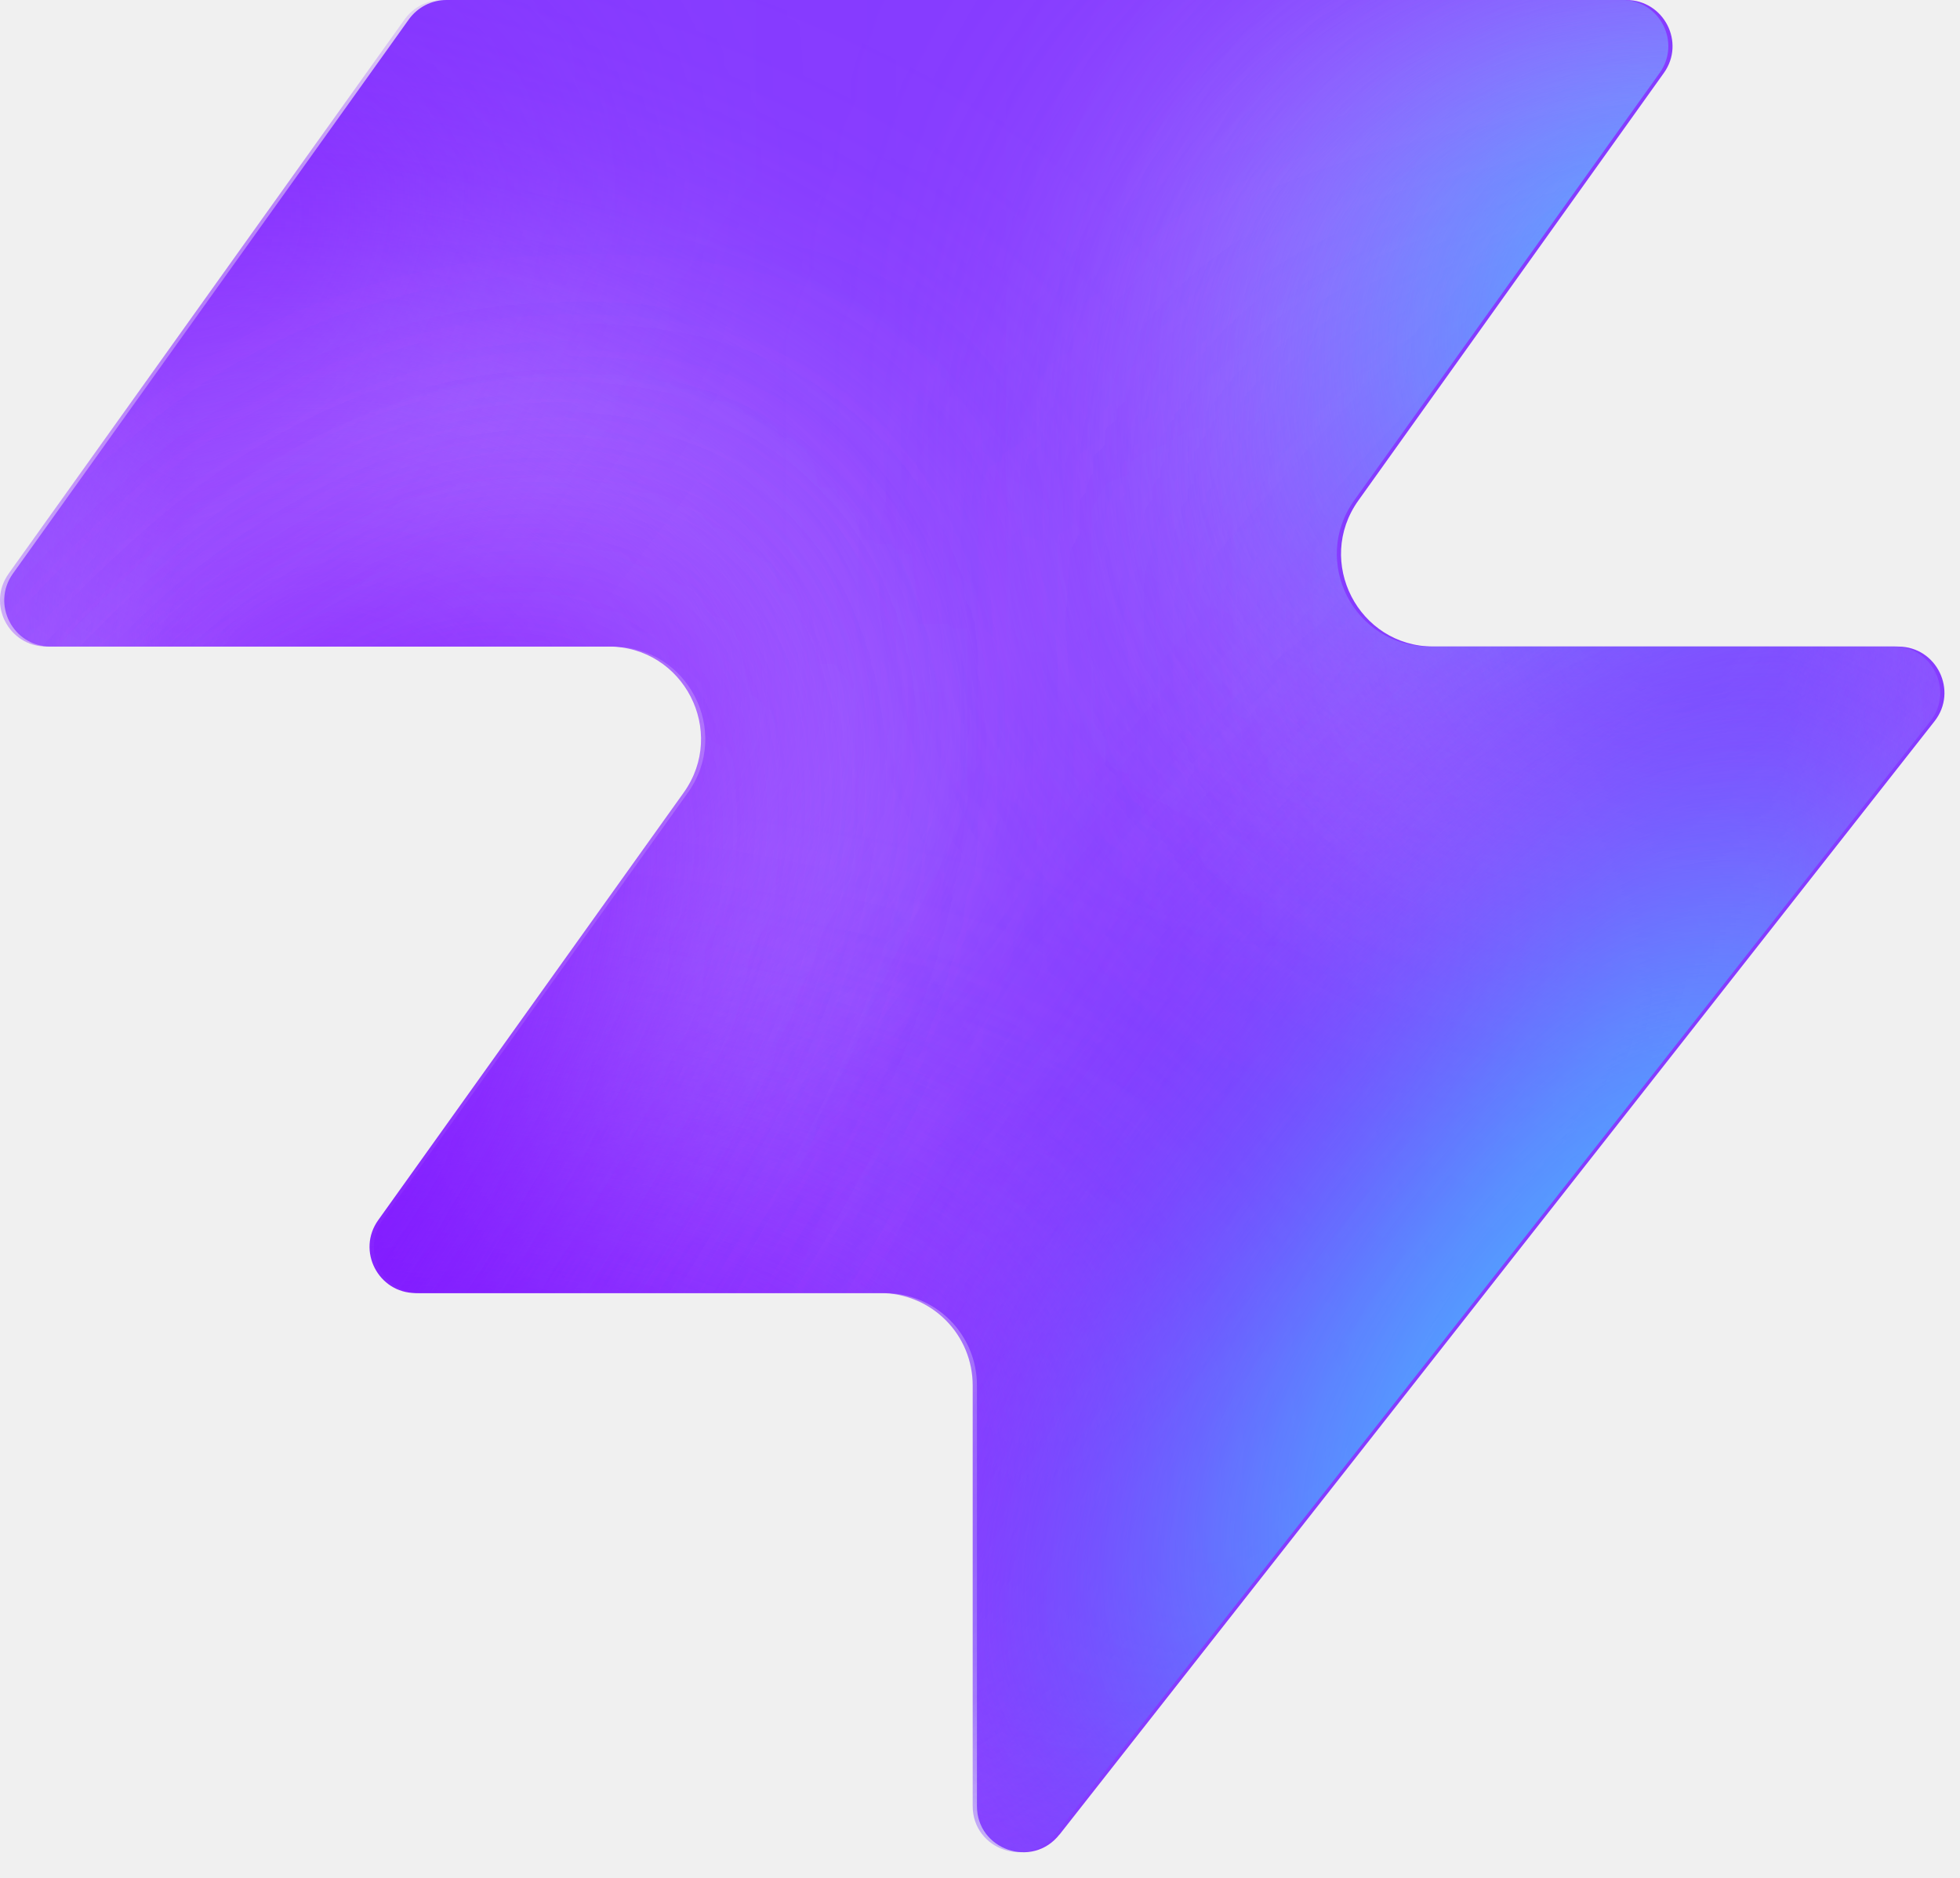
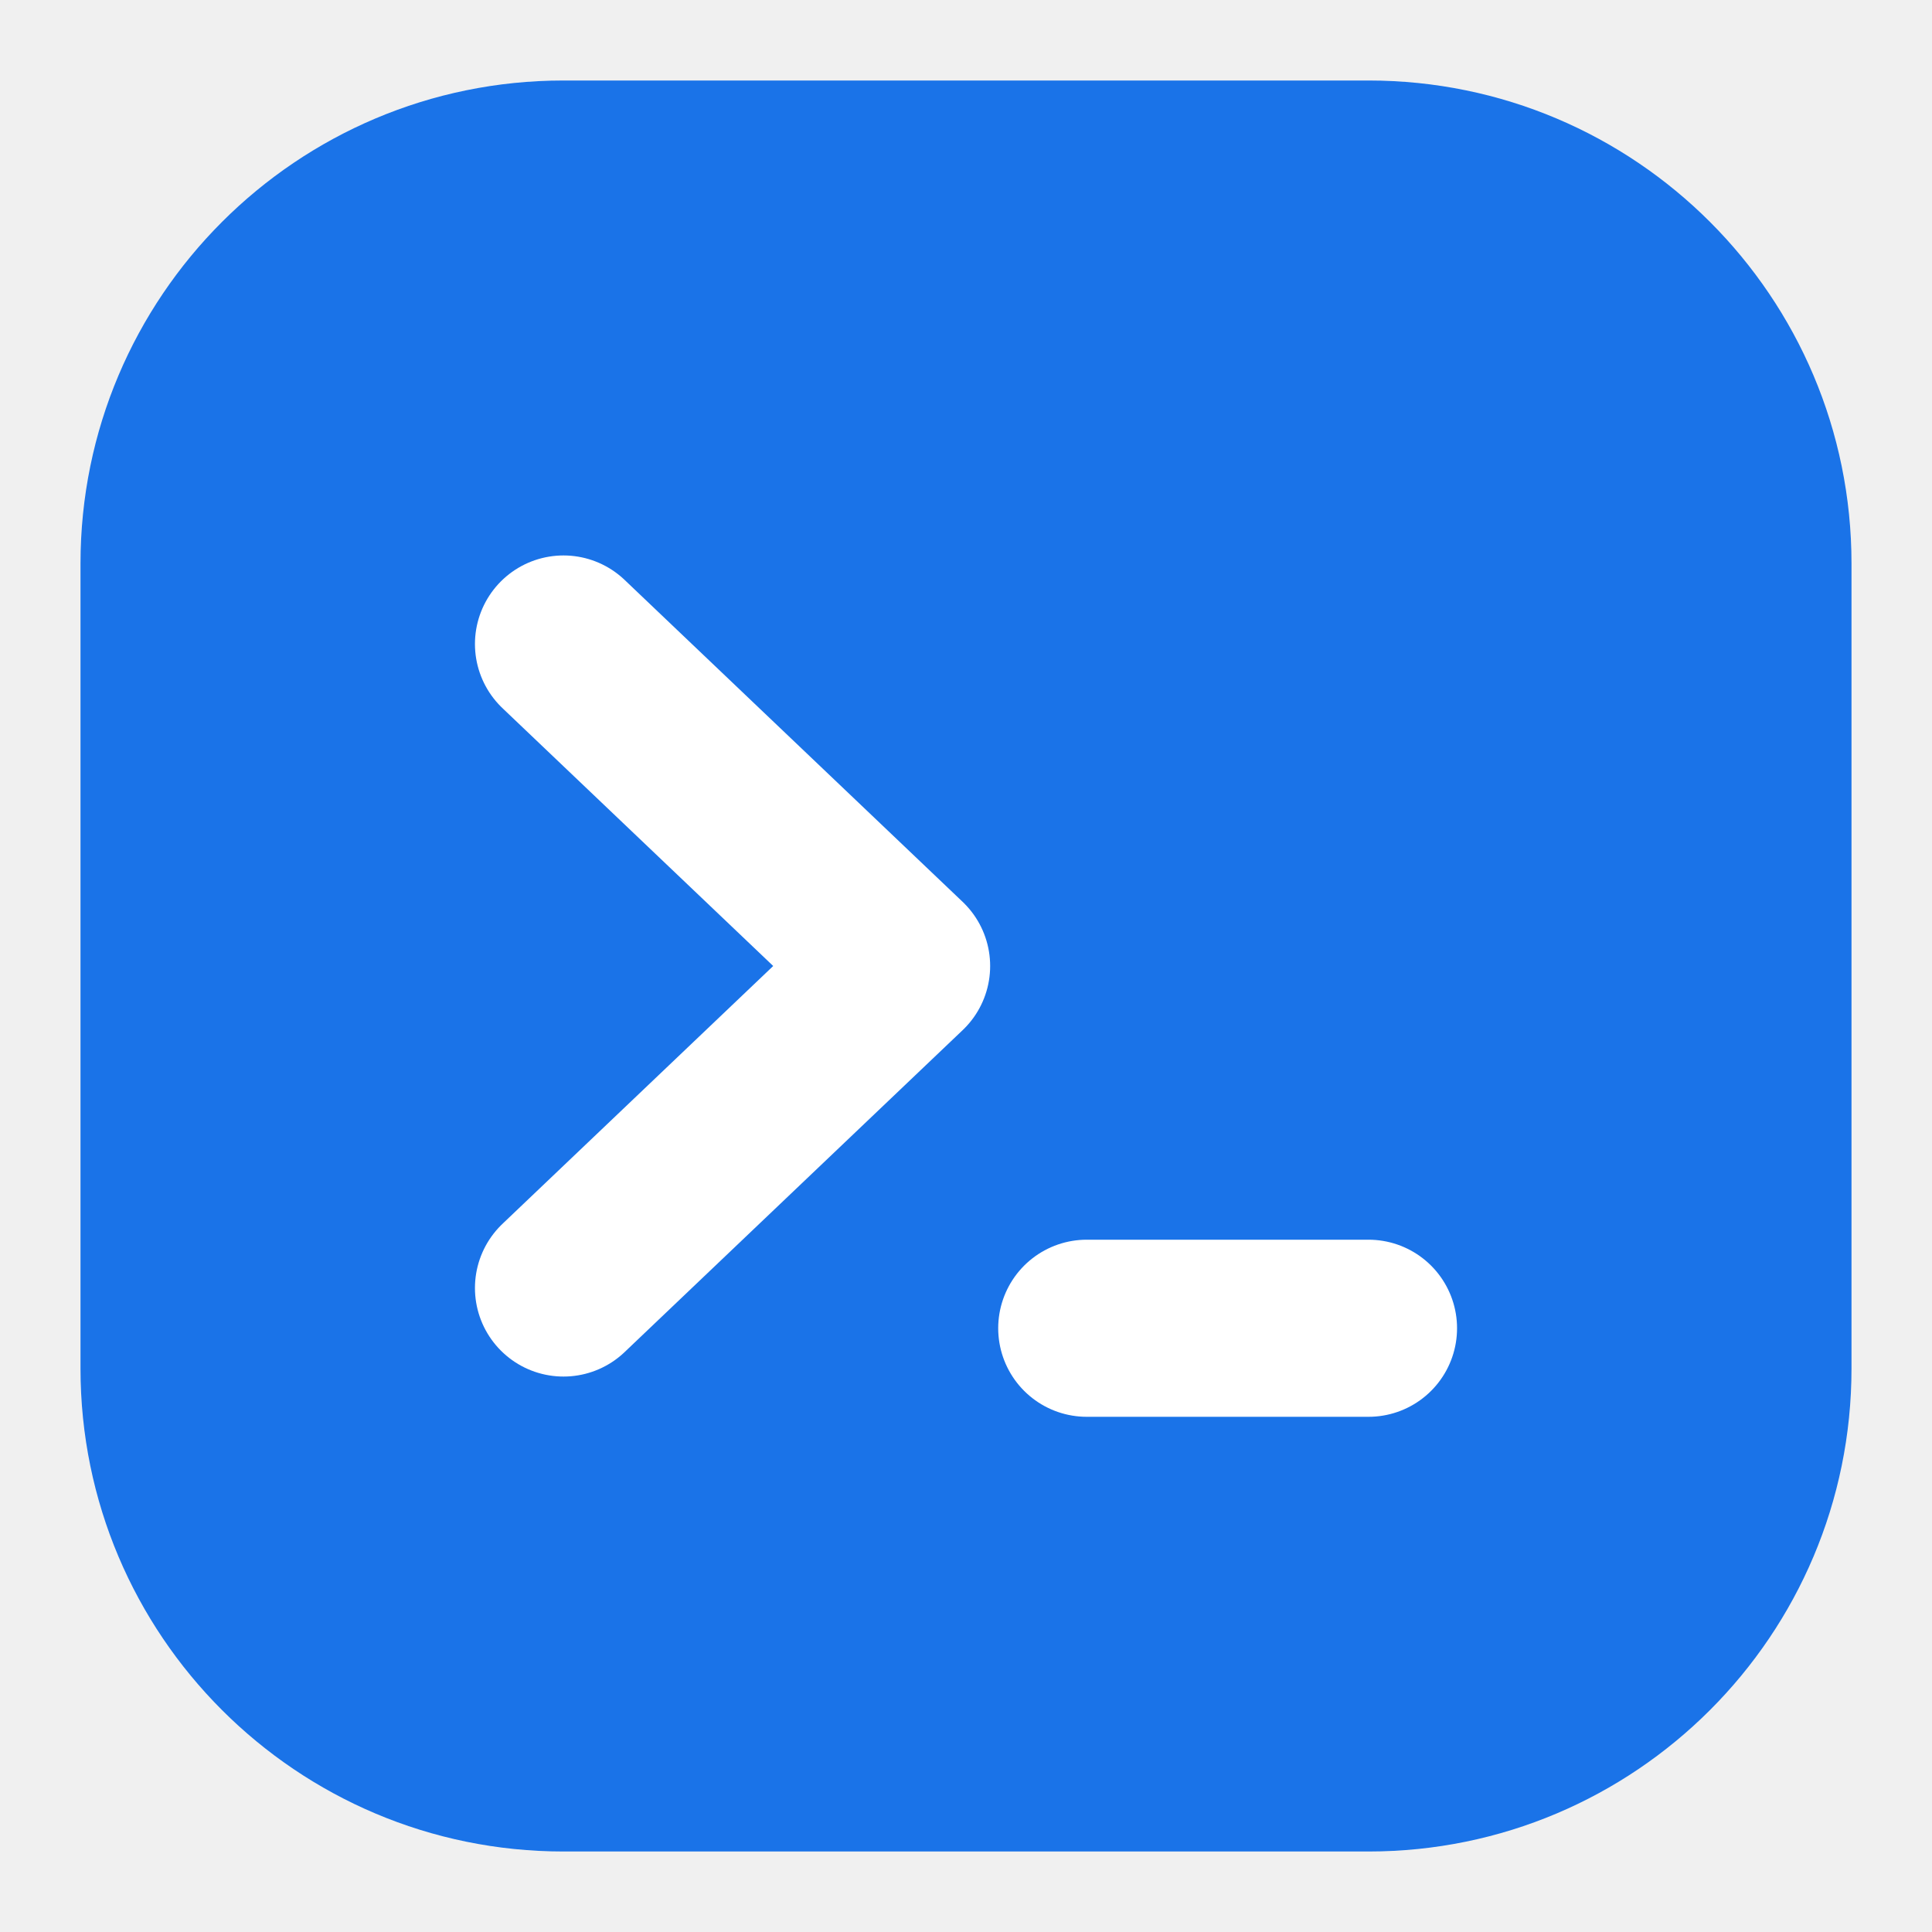
- <svg xmlns="http://www.w3.org/2000/svg" width="48" height="46" fill="none" viewBox="0 0 48 46">
-   <path fill="#863bff" d="M25.946 44.938c-.664.845-2.021.375-2.021-.698V33.937a2.26 2.26 0 0 0-2.262-2.262H10.287c-.92 0-1.456-1.04-.92-1.788l7.48-10.471c1.07-1.497 0-3.578-1.842-3.578H1.237c-.92 0-1.456-1.04-.92-1.788L10.013.474c.214-.297.556-.474.92-.474h28.894c.92 0 1.456 1.04.92 1.788l-7.48 10.471c-1.07 1.498 0 3.579 1.842 3.579h11.377c.943 0 1.473 1.088.89 1.83L25.947 44.94z" style="fill:#863bff;fill:color(display-p3 .525 .23 1);fill-opacity:1" />
-   <mask id="a" width="48" height="46" x="0" y="0" maskUnits="userSpaceOnUse" style="mask-type:alpha">
-     <path fill="#000" d="M25.842 44.938c-.664.844-2.021.375-2.021-.698V33.937a2.26 2.26 0 0 0-2.262-2.262H10.183c-.92 0-1.456-1.04-.92-1.788l7.48-10.471c1.07-1.498 0-3.579-1.842-3.579H1.133c-.92 0-1.456-1.04-.92-1.787L9.91.473c.214-.297.556-.474.92-.474h28.894c.92 0 1.456 1.04.92 1.788l-7.48 10.471c-1.07 1.498 0 3.578 1.842 3.578h11.377c.943 0 1.473 1.088.89 1.832L25.843 44.94z" style="fill:#000;fill-opacity:1" />
-   </mask>
-   <g mask="url(#a)">
-     <g filter="url(#b)">
-       <ellipse cx="5.508" cy="14.704" fill="#ede6ff" rx="5.508" ry="14.704" style="fill:#ede6ff;fill:color(display-p3 .927 .903 1);fill-opacity:1" transform="matrix(.00324 1 1 -.00324 -4.47 31.516)" />
-     </g>
-     <g filter="url(#c)">
-       <ellipse cx="10.399" cy="29.851" fill="#ede6ff" rx="10.399" ry="29.851" style="fill:#ede6ff;fill:color(display-p3 .927 .903 1);fill-opacity:1" transform="matrix(.00324 1 1 -.00324 -39.328 7.883)" />
-     </g>
-     <g filter="url(#d)">
-       <ellipse cx="5.508" cy="30.487" fill="#7e14ff" rx="5.508" ry="30.487" style="fill:#7e14ff;fill:color(display-p3 .492 .077 1);fill-opacity:1" transform="rotate(89.814 -25.913 -14.639)scale(1 -1)" />
-     </g>
-     <g filter="url(#e)">
-       <ellipse cx="5.508" cy="30.599" fill="#7e14ff" rx="5.508" ry="30.599" style="fill:#7e14ff;fill:color(display-p3 .492 .077 1);fill-opacity:1" transform="rotate(89.814 -32.644 -3.334)scale(1 -1)" />
-     </g>
-     <g filter="url(#f)">
-       <ellipse cx="5.508" cy="30.599" fill="#7e14ff" rx="5.508" ry="30.599" style="fill:#7e14ff;fill:color(display-p3 .492 .077 1);fill-opacity:1" transform="matrix(.00324 1 1 -.00324 -34.34 30.47)" />
-     </g>
-     <g filter="url(#g)">
-       <ellipse cx="14.072" cy="22.078" fill="#ede6ff" rx="14.072" ry="22.078" style="fill:#ede6ff;fill:color(display-p3 .927 .903 1);fill-opacity:1" transform="rotate(93.35 24.506 48.493)scale(-1 1)" />
-     </g>
-     <g filter="url(#h)">
-       <ellipse cx="3.47" cy="21.501" fill="#7e14ff" rx="3.47" ry="21.501" style="fill:#7e14ff;fill:color(display-p3 .492 .077 1);fill-opacity:1" transform="rotate(89.009 28.708 47.59)scale(-1 1)" />
-     </g>
-     <g filter="url(#i)">
-       <ellipse cx="3.47" cy="21.501" fill="#7e14ff" rx="3.47" ry="21.501" style="fill:#7e14ff;fill:color(display-p3 .492 .077 1);fill-opacity:1" transform="rotate(89.009 28.708 47.59)scale(-1 1)" />
-     </g>
-     <g filter="url(#j)">
-       <ellipse cx=".387" cy="8.972" fill="#7e14ff" rx="4.407" ry="29.108" style="fill:#7e14ff;fill:color(display-p3 .492 .077 1);fill-opacity:1" transform="rotate(39.51 .387 8.972)" />
-     </g>
-     <g filter="url(#k)">
-       <ellipse cx="47.523" cy="-6.092" fill="#7e14ff" rx="4.407" ry="29.108" style="fill:#7e14ff;fill:color(display-p3 .492 .077 1);fill-opacity:1" transform="rotate(37.892 47.523 -6.092)" />
-     </g>
-     <g filter="url(#l)">
-       <ellipse cx="41.412" cy="6.333" fill="#47bfff" rx="5.971" ry="9.665" style="fill:#47bfff;fill:color(display-p3 .28 .748 1);fill-opacity:1" transform="rotate(37.892 41.412 6.333)" />
-     </g>
-     <g filter="url(#m)">
-       <ellipse cx="-1.879" cy="38.332" fill="#7e14ff" rx="4.407" ry="29.108" style="fill:#7e14ff;fill:color(display-p3 .492 .077 1);fill-opacity:1" transform="rotate(37.892 -1.88 38.332)" />
-     </g>
-     <g filter="url(#n)">
-       <ellipse cx="-1.879" cy="38.332" fill="#7e14ff" rx="4.407" ry="29.108" style="fill:#7e14ff;fill:color(display-p3 .492 .077 1);fill-opacity:1" transform="rotate(37.892 -1.88 38.332)" />
-     </g>
-     <g filter="url(#o)">
-       <ellipse cx="35.651" cy="29.907" fill="#7e14ff" rx="4.407" ry="29.108" style="fill:#7e14ff;fill:color(display-p3 .492 .077 1);fill-opacity:1" transform="rotate(37.892 35.651 29.907)" />
-     </g>
-     <g filter="url(#p)">
-       <ellipse cx="38.418" cy="32.4" fill="#47bfff" rx="5.971" ry="15.297" style="fill:#47bfff;fill:color(display-p3 .28 .748 1);fill-opacity:1" transform="rotate(37.892 38.418 32.4)" />
-     </g>
-   </g>
-   <defs>
-     <filter id="b" width="60.045" height="41.654" x="-19.77" y="16.149" color-interpolation-filters="sRGB" filterUnits="userSpaceOnUse">
-       <feFlood flood-opacity="0" result="BackgroundImageFix" />
-       <feBlend in="SourceGraphic" in2="BackgroundImageFix" result="shape" />
-       <feGaussianBlur result="effect1_foregroundBlur_2002_17158" stdDeviation="7.659" />
-     </filter>
-     <filter id="c" width="90.34" height="51.437" x="-54.613" y="-7.533" color-interpolation-filters="sRGB" filterUnits="userSpaceOnUse">
-       <feFlood flood-opacity="0" result="BackgroundImageFix" />
-       <feBlend in="SourceGraphic" in2="BackgroundImageFix" result="shape" />
-       <feGaussianBlur result="effect1_foregroundBlur_2002_17158" stdDeviation="7.659" />
-     </filter>
-     <filter id="d" width="79.355" height="29.4" x="-49.64" y="2.03" color-interpolation-filters="sRGB" filterUnits="userSpaceOnUse">
-       <feFlood flood-opacity="0" result="BackgroundImageFix" />
-       <feBlend in="SourceGraphic" in2="BackgroundImageFix" result="shape" />
-       <feGaussianBlur result="effect1_foregroundBlur_2002_17158" stdDeviation="4.596" />
-     </filter>
-     <filter id="e" width="79.579" height="29.4" x="-45.045" y="20.029" color-interpolation-filters="sRGB" filterUnits="userSpaceOnUse">
-       <feFlood flood-opacity="0" result="BackgroundImageFix" />
-       <feBlend in="SourceGraphic" in2="BackgroundImageFix" result="shape" />
-       <feGaussianBlur result="effect1_foregroundBlur_2002_17158" stdDeviation="4.596" />
-     </filter>
-     <filter id="f" width="79.579" height="29.4" x="-43.513" y="21.178" color-interpolation-filters="sRGB" filterUnits="userSpaceOnUse">
-       <feFlood flood-opacity="0" result="BackgroundImageFix" />
-       <feBlend in="SourceGraphic" in2="BackgroundImageFix" result="shape" />
-       <feGaussianBlur result="effect1_foregroundBlur_2002_17158" stdDeviation="4.596" />
-     </filter>
-     <filter id="g" width="74.749" height="58.852" x="15.756" y="-17.901" color-interpolation-filters="sRGB" filterUnits="userSpaceOnUse">
-       <feFlood flood-opacity="0" result="BackgroundImageFix" />
-       <feBlend in="SourceGraphic" in2="BackgroundImageFix" result="shape" />
-       <feGaussianBlur result="effect1_foregroundBlur_2002_17158" stdDeviation="7.659" />
-     </filter>
-     <filter id="h" width="61.377" height="25.362" x="23.548" y="2.284" color-interpolation-filters="sRGB" filterUnits="userSpaceOnUse">
-       <feFlood flood-opacity="0" result="BackgroundImageFix" />
-       <feBlend in="SourceGraphic" in2="BackgroundImageFix" result="shape" />
-       <feGaussianBlur result="effect1_foregroundBlur_2002_17158" stdDeviation="4.596" />
-     </filter>
-     <filter id="i" width="61.377" height="25.362" x="23.548" y="2.284" color-interpolation-filters="sRGB" filterUnits="userSpaceOnUse">
-       <feFlood flood-opacity="0" result="BackgroundImageFix" />
-       <feBlend in="SourceGraphic" in2="BackgroundImageFix" result="shape" />
-       <feGaussianBlur result="effect1_foregroundBlur_2002_17158" stdDeviation="4.596" />
-     </filter>
-     <filter id="j" width="56.045" height="63.649" x="-27.636" y="-22.853" color-interpolation-filters="sRGB" filterUnits="userSpaceOnUse">
-       <feFlood flood-opacity="0" result="BackgroundImageFix" />
-       <feBlend in="SourceGraphic" in2="BackgroundImageFix" result="shape" />
-       <feGaussianBlur result="effect1_foregroundBlur_2002_17158" stdDeviation="4.596" />
-     </filter>
-     <filter id="k" width="54.814" height="64.646" x="20.116" y="-38.415" color-interpolation-filters="sRGB" filterUnits="userSpaceOnUse">
-       <feFlood flood-opacity="0" result="BackgroundImageFix" />
-       <feBlend in="SourceGraphic" in2="BackgroundImageFix" result="shape" />
-       <feGaussianBlur result="effect1_foregroundBlur_2002_17158" stdDeviation="4.596" />
-     </filter>
-     <filter id="l" width="33.541" height="35.313" x="24.641" y="-11.323" color-interpolation-filters="sRGB" filterUnits="userSpaceOnUse">
-       <feFlood flood-opacity="0" result="BackgroundImageFix" />
-       <feBlend in="SourceGraphic" in2="BackgroundImageFix" result="shape" />
-       <feGaussianBlur result="effect1_foregroundBlur_2002_17158" stdDeviation="4.596" />
-     </filter>
-     <filter id="m" width="54.814" height="64.646" x="-29.286" y="6.009" color-interpolation-filters="sRGB" filterUnits="userSpaceOnUse">
-       <feFlood flood-opacity="0" result="BackgroundImageFix" />
-       <feBlend in="SourceGraphic" in2="BackgroundImageFix" result="shape" />
-       <feGaussianBlur result="effect1_foregroundBlur_2002_17158" stdDeviation="4.596" />
-     </filter>
-     <filter id="n" width="54.814" height="64.646" x="-29.286" y="6.009" color-interpolation-filters="sRGB" filterUnits="userSpaceOnUse">
-       <feFlood flood-opacity="0" result="BackgroundImageFix" />
-       <feBlend in="SourceGraphic" in2="BackgroundImageFix" result="shape" />
-       <feGaussianBlur result="effect1_foregroundBlur_2002_17158" stdDeviation="4.596" />
-     </filter>
-     <filter id="o" width="54.814" height="64.646" x="8.244" y="-2.416" color-interpolation-filters="sRGB" filterUnits="userSpaceOnUse">
-       <feFlood flood-opacity="0" result="BackgroundImageFix" />
-       <feBlend in="SourceGraphic" in2="BackgroundImageFix" result="shape" />
-       <feGaussianBlur result="effect1_foregroundBlur_2002_17158" stdDeviation="4.596" />
-     </filter>
-     <filter id="p" width="39.409" height="43.623" x="18.713" y="10.588" color-interpolation-filters="sRGB" filterUnits="userSpaceOnUse">
-       <feFlood flood-opacity="0" result="BackgroundImageFix" />
-       <feBlend in="SourceGraphic" in2="BackgroundImageFix" result="shape" />
-       <feGaussianBlur result="effect1_foregroundBlur_2002_17158" stdDeviation="4.596" />
-     </filter>
-   </defs>
+ <svg xmlns="http://www.w3.org/2000/svg" viewBox="0 0 24 24">
+   <rect x="1" y="1" width="22" height="22" rx="6" fill="#1a73e8" />
+   <path d="M7 8l4.2 4L7 16" stroke="#ffffff" stroke-width="2.2" stroke-linecap="round" stroke-linejoin="round" fill="none" />
+   <path d="M13.5 16.5H17" stroke="#ffffff" stroke-width="2.2" stroke-linecap="round" fill="none" />
</svg>
